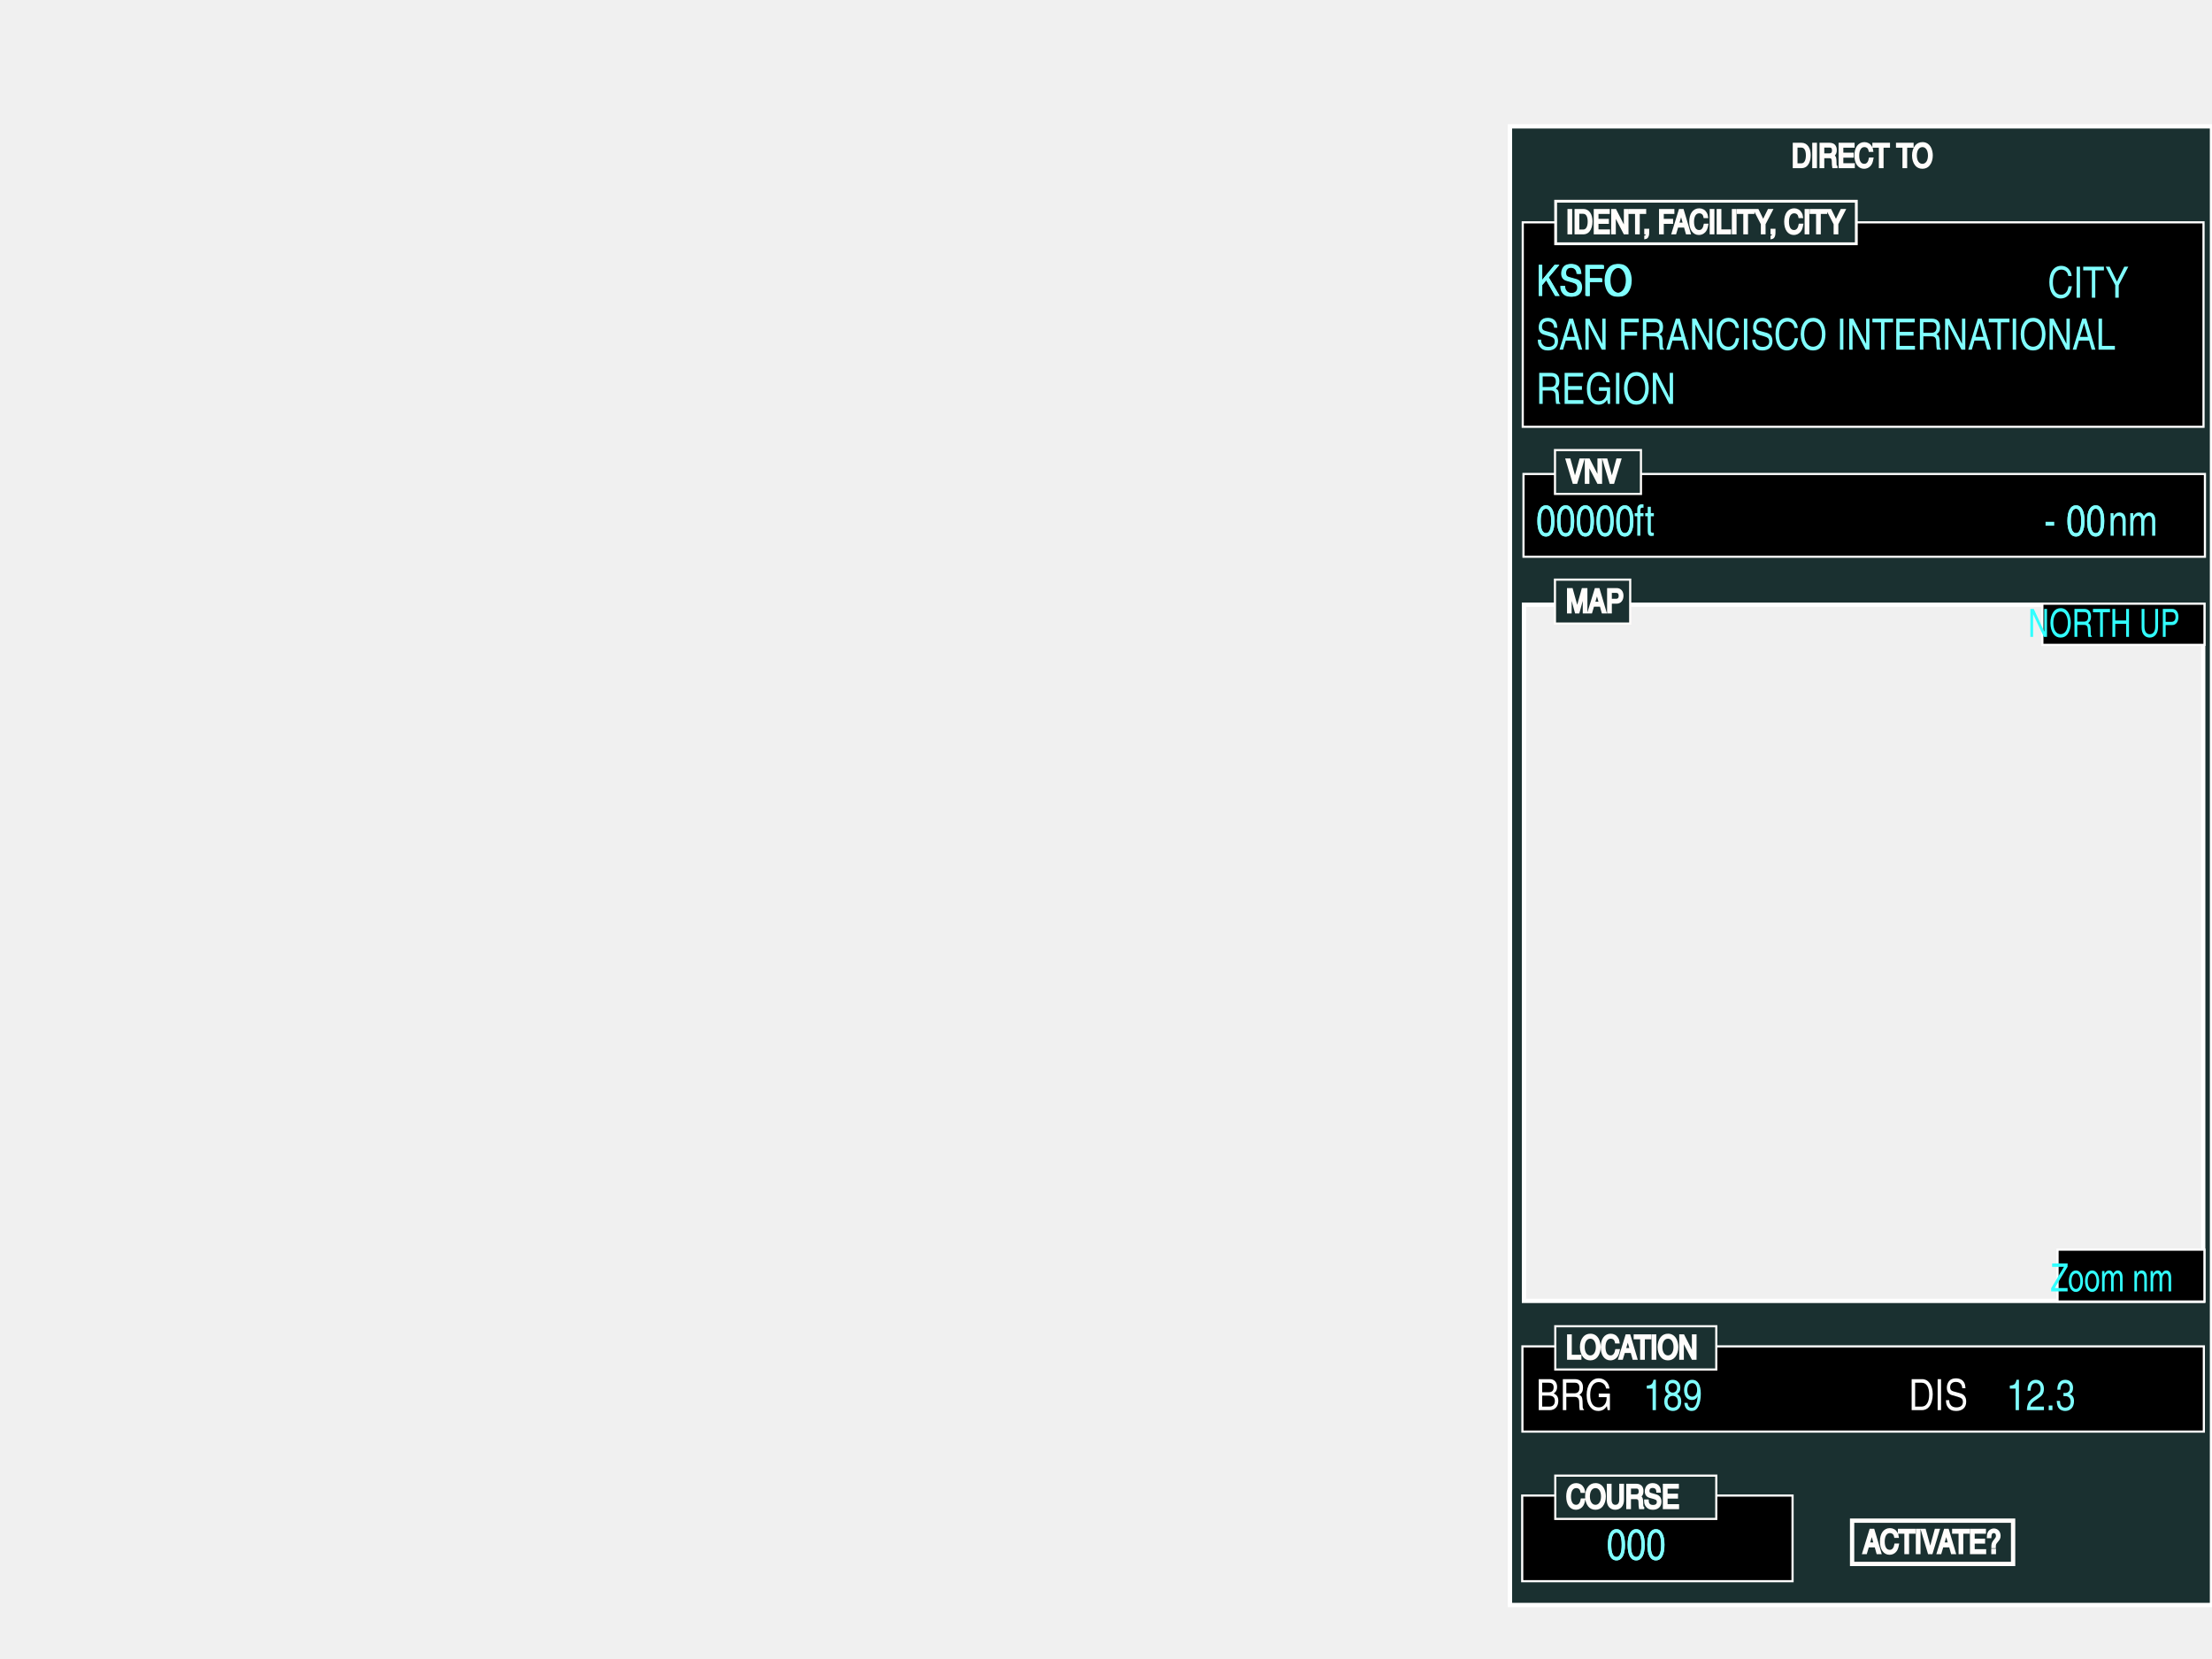
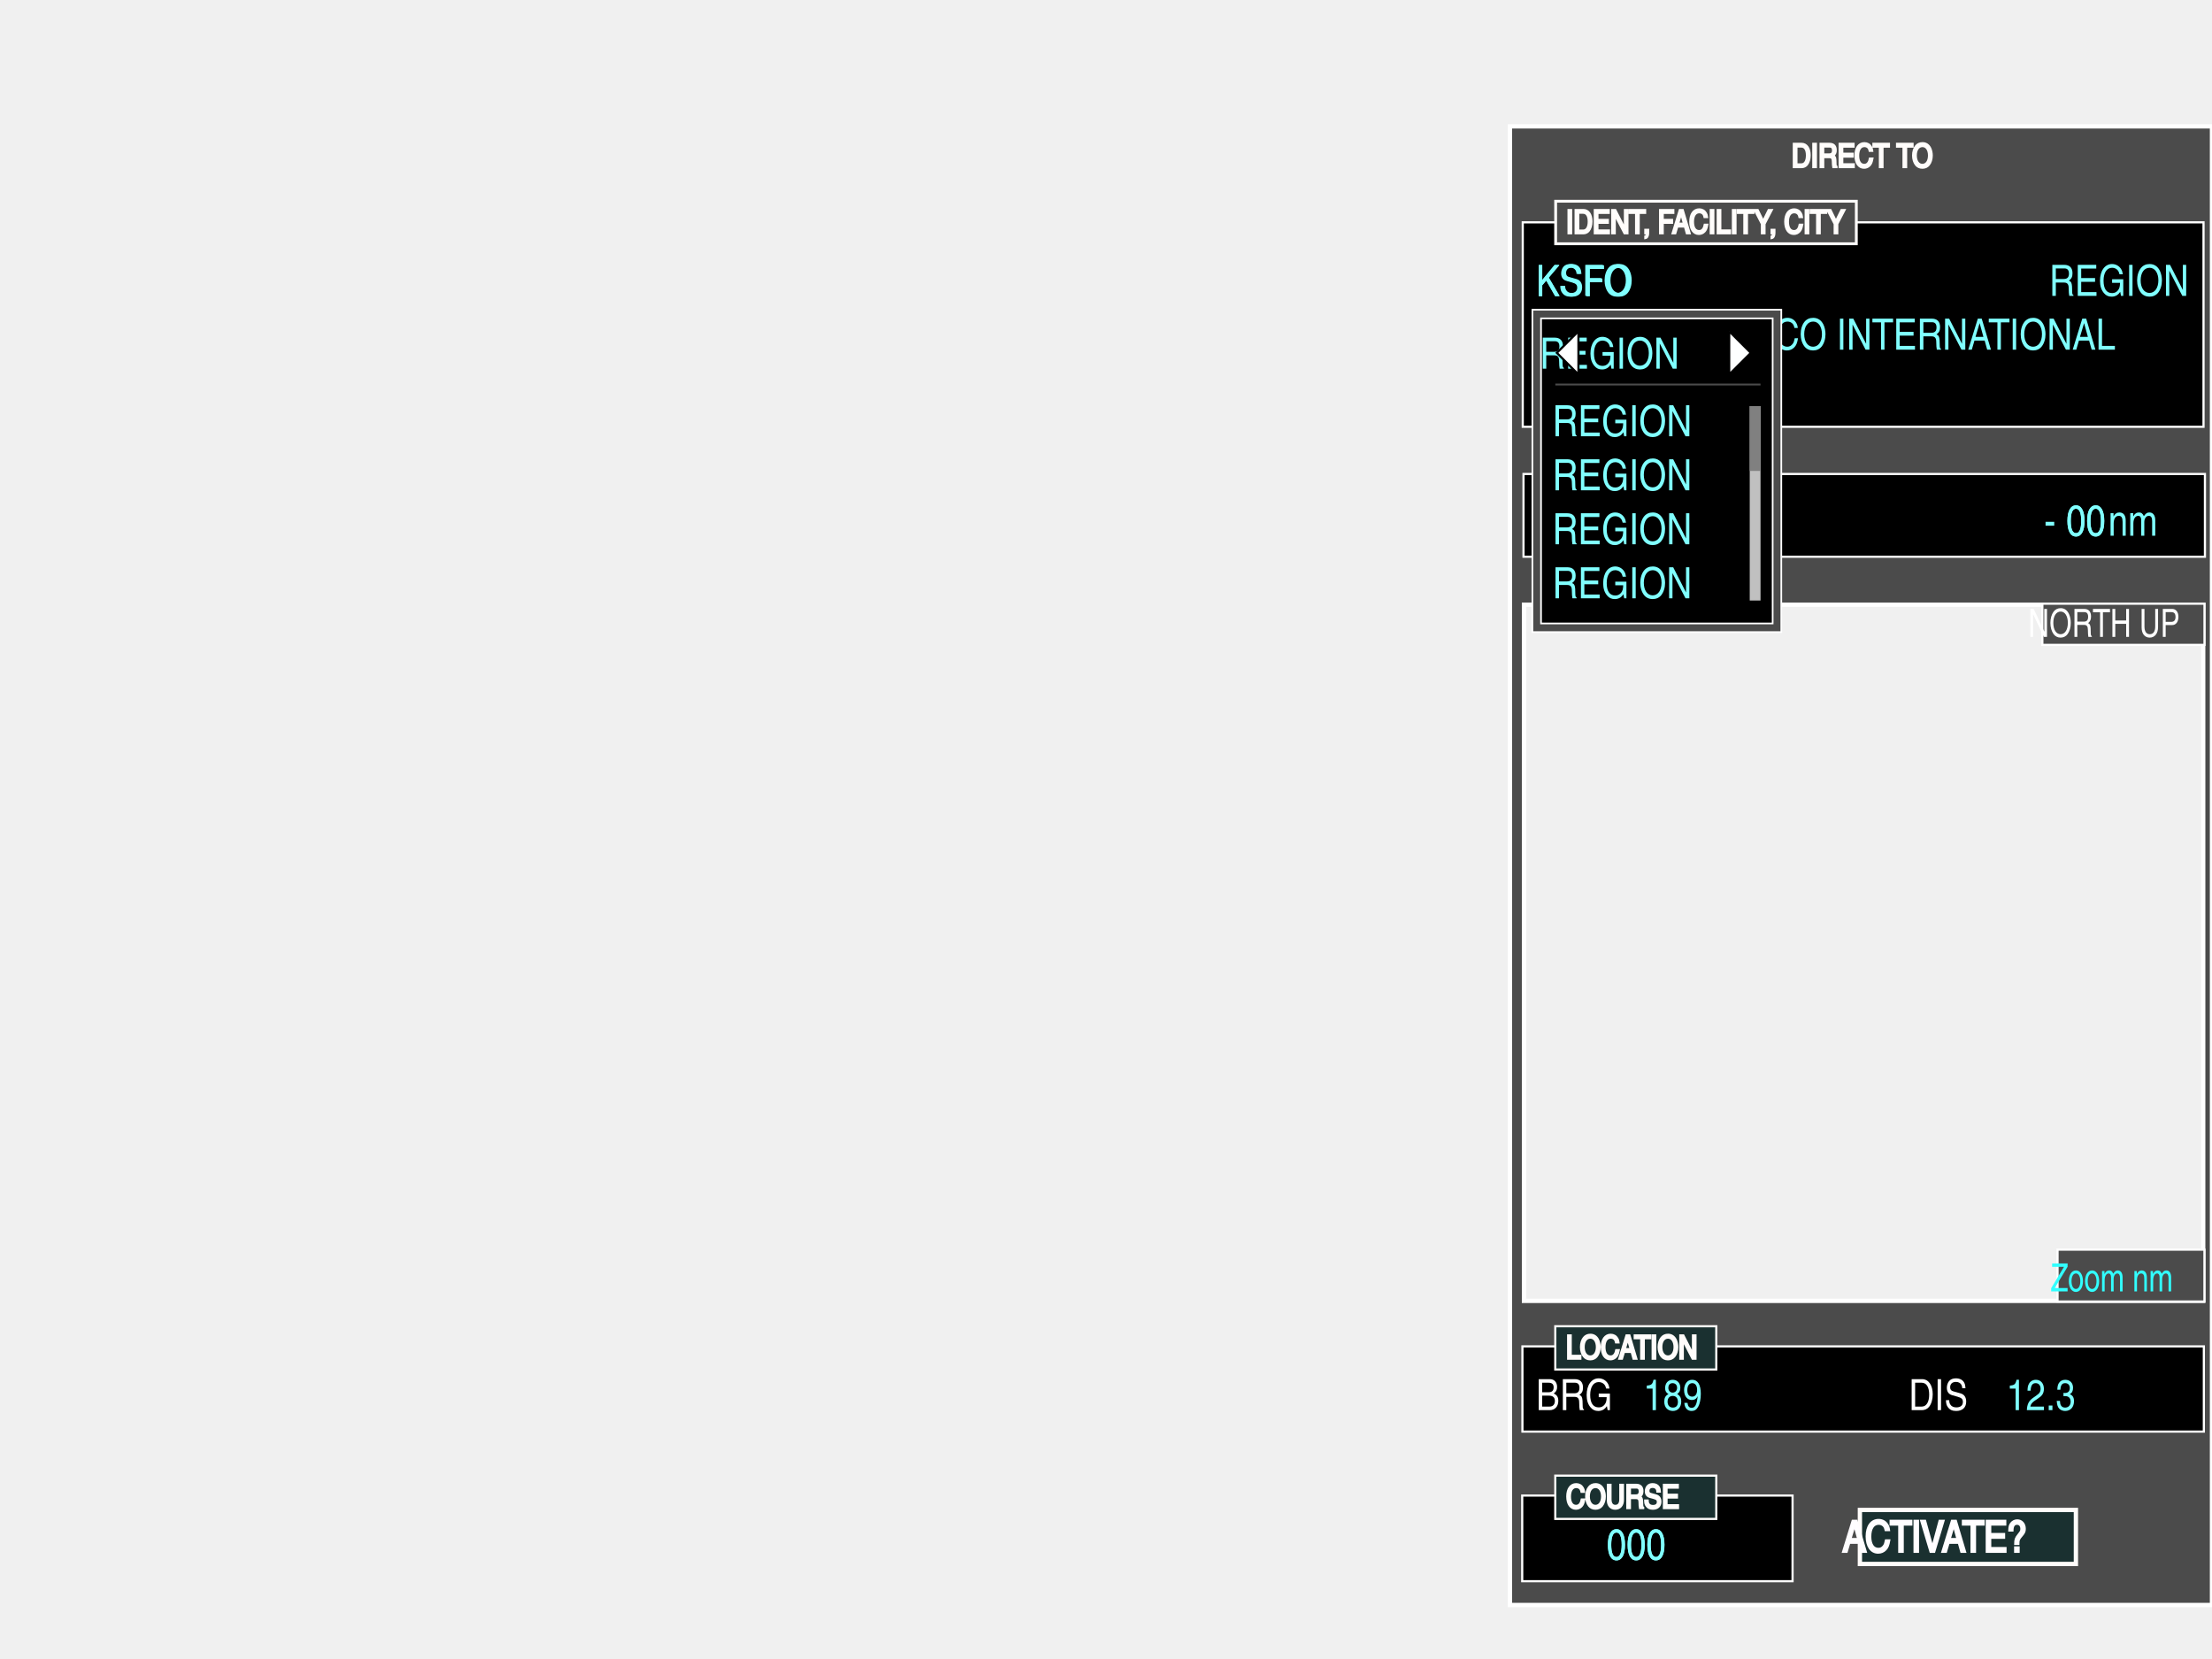
<svg xmlns="http://www.w3.org/2000/svg" width="1024px" height="768px" viewBox="0 0 1024 768" version="1.1" id="SVGRoot">
  <defs id="defs7962" />
  <g id="layer3">
    <g id="DirectToGroup">
-       <path style="opacity:1;fill:#1a3030;fill-opacity:1;fill-rule:nonzero;stroke:#ffffff;stroke-width:2;stroke-miterlimit:4;stroke-dasharray:none;stroke-dashoffset:0;stroke-opacity:1" d="m 698.996,58.498 0,684.504 325.004,0 0,-684.504 -325.004,0 z M 705.5,279.934 l 314.428,0 0,322.279 -314.428,0 0,-322.279 z" id="rect4230" />
+       <path style="opacity:1;fill:#4b4b4b;fill-opacity:1;fill-rule:nonzero;stroke:#ffffff;stroke-width:2;stroke-miterlimit:4;stroke-dasharray:none;stroke-dashoffset:0;stroke-opacity:1" d="m 698.996,58.498 0,684.504 325.004,0 0,-684.504 -325.004,0 z M 705.5,279.934 l 314.428,0 0,322.279 -314.428,0 0,-322.279 z" id="rect4230" />
      <rect y="102.927" x="704.927" height="94.647" width="315.147" id="rect9743" style="opacity:1;fill:#000000;fill-opacity:1;fill-rule:nonzero;stroke:#ffffff;stroke-width:1;stroke-linecap:butt;stroke-miterlimit:4;stroke-dasharray:none;stroke-dashoffset:0;stroke-opacity:1" />
      <rect y="623.276" x="704.776" height="39.449" width="315.449" id="rect9747" style="opacity:1;fill:#000000;fill-opacity:1;fill-rule:nonzero;stroke:#ffffff;stroke-width:1;stroke-linecap:butt;stroke-miterlimit:4;stroke-dasharray:none;stroke-dashoffset:0;stroke-opacity:1" />
-       <rect y="93.154" x="720.154" height="19.691" width="139.191" id="rect9753" style="opacity:1;fill:#1a3030;fill-opacity:1;fill-rule:nonzero;stroke:#fffcfa;stroke-width:1.309;stroke-linecap:butt;stroke-miterlimit:4;stroke-dasharray:none;stroke-dashoffset:0;stroke-opacity:1" />
+       <rect y="93.154" x="720.154" height="19.691" width="139.191" id="rect9753" style="opacity:1;fill:#4b4b4b;fill-opacity:1;fill-rule:nonzero;stroke:#fffcfa;stroke-width:1.309;stroke-linecap:butt;stroke-miterlimit:4;stroke-dasharray:none;stroke-dashoffset:0;stroke-opacity:1" />
      <text id="text9749" y="108" x="725" style="font-style:normal;font-variant:normal;font-weight:normal;font-stretch:normal;font-size:15px;line-height:125%;font-family:'Liberation Sans';-inkscape-font-specification:'Liberation Sans';text-align:start;letter-spacing:0px;word-spacing:0px;writing-mode:lr-tb;text-anchor:start;fill:#ffffff;fill-opacity:1;stroke:#fffcfa;stroke-width:1px;stroke-linecap:butt;stroke-linejoin:miter;stroke-opacity:1" xml:space="preserve">
        <tspan y="108" x="725" id="tspan9751" style="font-style:normal;font-variant:normal;font-weight:normal;font-stretch:condensed;font-family:'Liberation Sans Narrow';-inkscape-font-specification:'Liberation Sans Narrow Condensed'">IDENT, FACILITY, CITY</tspan>
      </text>
-       <rect style="opacity:1;fill:#1a3030;fill-opacity:1;fill-rule:nonzero;stroke:#fffcfa;stroke-width:1;stroke-linecap:butt;stroke-miterlimit:4;stroke-dasharray:none;stroke-dashoffset:0;stroke-opacity:1" id="rect4150" width="34.835" height="20.335" x="719.833" y="268.333" />
+       <rect style="opacity:1;fill:#4b4b4b;fill-opacity:1;fill-rule:nonzero;stroke:#fffcfa;stroke-width:1;stroke-linecap:butt;stroke-miterlimit:4;stroke-dasharray:none;stroke-dashoffset:0;stroke-opacity:1" id="rect4150" width="34.835" height="20.335" x="719.833" y="268.333" />
      <text xml:space="preserve" style="font-style:normal;font-variant:normal;font-weight:normal;font-stretch:condensed;font-size:15px;line-height:125%;font-family:'Liberation Sans Narrow';-inkscape-font-specification:'Liberation Sans Narrow Condensed';text-align:start;letter-spacing:0px;word-spacing:0px;writing-mode:lr-tb;text-anchor:start;fill:#ffffff;fill-opacity:1;stroke:#fffcfa;stroke-width:1px;stroke-linecap:butt;stroke-linejoin:miter;stroke-opacity:1" x="725" y="283.5" id="text4152">
        <tspan id="tspan4154" x="725" y="283.5">MAP</tspan>
      </text>
      <rect y="613.957" x="719.983" height="20.034" width="74.534" id="rect4156" style="opacity:1;fill:#1a3030;fill-opacity:1;fill-rule:nonzero;stroke:#fffcfa;stroke-width:1;stroke-linecap:butt;stroke-miterlimit:4;stroke-dasharray:none;stroke-dashoffset:0;stroke-opacity:1" />
      <text id="text4158" y="628.974" x="725" style="font-style:normal;font-variant:normal;font-weight:normal;font-stretch:condensed;font-size:15px;line-height:125%;font-family:'Liberation Sans Narrow';-inkscape-font-specification:'Liberation Sans Narrow Condensed';text-align:start;letter-spacing:0px;word-spacing:0px;writing-mode:lr-tb;text-anchor:start;fill:#ffffff;fill-opacity:1;stroke:#fffcfa;stroke-width:1px;stroke-linecap:butt;stroke-linejoin:miter;stroke-opacity:1" xml:space="preserve">
        <tspan y="628.974" x="725" id="tspan4162">LOCATION</tspan>
      </text>
      <text xml:space="preserve" style="font-style:normal;font-variant:normal;font-weight:normal;font-stretch:condensed;font-size:20px;line-height:125%;font-family:'Liberation Sans Narrow';-inkscape-font-specification:'Liberation Sans Narrow Condensed';text-align:start;letter-spacing:0px;word-spacing:0px;writing-mode:lr-tb;text-anchor:start;fill:#80ffff;fill-opacity:1;fill-rule:nonzero;stroke:none;stroke-width:1px;stroke-linecap:butt;stroke-linejoin:miter;stroke-opacity:1" x="711.104" y="136.965" id="DirectToID">
        <tspan id="tspan4168" x="711.104" y="136.965">KSFO</tspan>
      </text>
      <text id="DirectToName" y="161.867" x="711.104" style="font-style:normal;font-variant:normal;font-weight:normal;font-stretch:condensed;font-size:20px;line-height:125%;font-family:'Liberation Sans Narrow';-inkscape-font-specification:'Liberation Sans Narrow Condensed';text-align:start;letter-spacing:0px;word-spacing:0px;writing-mode:lr-tb;text-anchor:start;fill:#80ffff;fill-opacity:1;stroke:none;stroke-width:1px;stroke-linecap:butt;stroke-linejoin:miter;stroke-opacity:1" xml:space="preserve">
        <tspan y="161.867" x="711.104" id="tspan4172">SAN FRANCISCO INTERNATIONAL</tspan>
      </text>
-       <text xml:space="preserve" style="font-style:normal;font-variant:normal;font-weight:normal;font-stretch:condensed;font-size:20px;line-height:125%;font-family:'Liberation Sans Narrow';-inkscape-font-specification:'Liberation Sans Narrow Condensed';text-align:start;letter-spacing:0px;word-spacing:0px;writing-mode:lr-tb;text-anchor:start;fill:#80ffff;fill-opacity:1;stroke:none;stroke-width:1px;stroke-linecap:butt;stroke-linejoin:miter;stroke-opacity:1" x="947.979" y="137.805" id="DirectToCity">
-         <tspan id="tspan4176" x="947.979" y="137.805">CITY</tspan>
+       <text xml:space="preserve" style="font-style:normal;font-variant:normal;font-weight:normal;font-stretch:condensed;font-size:20px;line-height:125%;font-family:'Liberation Sans Narrow';-inkscape-font-specification:'Liberation Sans Narrow Condensed';text-align:start;letter-spacing:0px;word-spacing:0px;writing-mode:lr-tb;text-anchor:start;fill:#80ffff;fill-opacity:1;stroke:none;stroke-width:1px;stroke-linecap:butt;stroke-linejoin:miter;stroke-opacity:1" x="711.016" y="187.805" id="DirectToCity">
+         <tspan id="tspan4176" x="711.016" y="187.805">CITY</tspan>
      </text>
-       <text xml:space="preserve" style="font-style:normal;font-variant:normal;font-weight:normal;font-stretch:condensed;font-size:20px;line-height:125%;font-family:'Liberation Sans Narrow';-inkscape-font-specification:'Liberation Sans Narrow Condensed';text-align:start;letter-spacing:0px;word-spacing:0px;writing-mode:lr-tb;text-anchor:start;fill:#80ffff;fill-opacity:1;stroke:none;stroke-width:1px;stroke-linecap:butt;stroke-linejoin:miter;stroke-opacity:1" x="711.104" y="186.965" id="DirectToRegion">
-         <tspan id="tspan4200" x="711.104" y="186.965">REGION</tspan>
+       <text xml:space="preserve" style="font-style:normal;font-variant:normal;font-weight:normal;font-stretch:condensed;font-size:20px;line-height:125%;font-family:'Liberation Sans Narrow';-inkscape-font-specification:'Liberation Sans Narrow Condensed';text-align:start;letter-spacing:0px;word-spacing:0px;writing-mode:lr-tb;text-anchor:start;fill:#80ffff;fill-opacity:1;stroke:none;stroke-width:1px;stroke-linecap:butt;stroke-linejoin:miter;stroke-opacity:1" x="948.652" y="136.965" id="DirectToRegion">
+         <tspan id="tspan4200" x="948.652" y="136.965">REGION</tspan>
      </text>
-       <text id="DirectToID0" y="136.965" x="711.104" style="font-style:normal;font-variant:normal;font-weight:normal;font-stretch:condensed;font-size:20px;line-height:125%;font-family:'Liberation Sans Narrow';-inkscape-font-specification:'Liberation Sans Narrow Condensed';text-align:start;letter-spacing:0px;word-spacing:0px;writing-mode:lr-tb;text-anchor:start;fill:#80ffff;fill-opacity:1;fill-rule:nonzero;stroke:none;stroke-width:1px;stroke-linecap:butt;stroke-linejoin:miter;stroke-opacity:1" xml:space="preserve">
-         <tspan y="136.965" x="711.104" id="tspan4227">K</tspan>
+       <text id="DirectToID0" y="137.16" x="711.104" style="font-style:normal;font-variant:normal;font-weight:normal;font-stretch:condensed;font-size:20px;line-height:125%;font-family:'Liberation Sans Narrow';-inkscape-font-specification:'Liberation Sans Narrow Condensed';text-align:start;letter-spacing:0px;word-spacing:0px;writing-mode:lr-tb;text-anchor:start;fill:#80ffff;fill-opacity:1;fill-rule:nonzero;stroke:none;stroke-width:1px;stroke-linecap:butt;stroke-linejoin:miter;stroke-opacity:1" xml:space="preserve">
+         <tspan y="137.16" x="711.104" id="tspan4227">K</tspan>
      </text>
      <text xml:space="preserve" style="font-style:normal;font-variant:normal;font-weight:normal;font-stretch:condensed;font-size:20px;line-height:125%;font-family:'Liberation Sans Narrow';-inkscape-font-specification:'Liberation Sans Narrow Condensed';text-align:start;letter-spacing:0px;word-spacing:0px;writing-mode:lr-tb;text-anchor:start;fill:#80ffff;fill-opacity:1;fill-rule:nonzero;stroke:none;stroke-width:1px;stroke-linecap:butt;stroke-linejoin:miter;stroke-opacity:1" x="722.258" y="136.965" id="DirectToID1">
        <tspan id="tspan4232" x="722.258" y="136.965">S</tspan>
      </text>
-       <text id="DirectToID2" y="137.09" x="732.998" style="font-style:normal;font-variant:normal;font-weight:normal;font-stretch:condensed;font-size:20px;line-height:125%;font-family:'Liberation Sans Narrow';-inkscape-font-specification:'Liberation Sans Narrow Condensed';text-align:start;letter-spacing:0px;word-spacing:0px;writing-mode:lr-tb;text-anchor:start;fill:#80ffff;fill-opacity:1;fill-rule:nonzero;stroke:none;stroke-width:1px;stroke-linecap:butt;stroke-linejoin:miter;stroke-opacity:1" xml:space="preserve">
-         <tspan y="137.09" x="732.998" id="tspan4236">F</tspan>
+       <text id="DirectToID2" y="137.16" x="732.998" style="font-style:normal;font-variant:normal;font-weight:normal;font-stretch:condensed;font-size:20px;line-height:125%;font-family:'Liberation Sans Narrow';-inkscape-font-specification:'Liberation Sans Narrow Condensed';text-align:start;letter-spacing:0px;word-spacing:0px;writing-mode:lr-tb;text-anchor:start;fill:#80ffff;fill-opacity:1;fill-rule:nonzero;stroke:none;stroke-width:1px;stroke-linecap:butt;stroke-linejoin:miter;stroke-opacity:1" xml:space="preserve">
+         <tspan y="137.16" x="732.998" id="tspan4236">F</tspan>
      </text>
      <text xml:space="preserve" style="font-style:normal;font-variant:normal;font-weight:normal;font-stretch:condensed;font-size:20px;line-height:125%;font-family:'Liberation Sans Narrow';-inkscape-font-specification:'Liberation Sans Narrow Condensed';text-align:start;letter-spacing:0px;word-spacing:0px;writing-mode:lr-tb;text-anchor:start;fill:#80ffff;fill-opacity:1;fill-rule:nonzero;stroke:none;stroke-width:1px;stroke-linecap:butt;stroke-linejoin:miter;stroke-opacity:1" x="743.248" y="136.965" id="DirectToID3">
        <tspan id="tspan4240" x="743.248" y="136.965">O</tspan>
      </text>
      <text xml:space="preserve" style="font-style:normal;font-variant:normal;font-weight:normal;font-stretch:normal;font-size:15px;line-height:125%;font-family:'Liberation Sans';-inkscape-font-specification:'Liberation Sans';text-align:start;letter-spacing:0px;word-spacing:0px;writing-mode:lr-tb;text-anchor:start;fill:#ffffff;fill-opacity:1;stroke:#fffcfa;stroke-width:1px;stroke-linecap:butt;stroke-linejoin:miter;stroke-opacity:1" x="829.435" y="77.354" id="text3449">
        <tspan style="font-style:normal;font-variant:normal;font-weight:normal;font-stretch:condensed;font-family:'Liberation Sans Narrow';-inkscape-font-specification:'Liberation Sans Narrow Condensed'" id="tspan3451" x="829.435" y="77.354">DIRECT TO</tspan>
      </text>
      <rect y="219.418" x="705.272" height="38.31" width="315.457" id="rect3453" style="opacity:1;fill:#000000;fill-opacity:1;fill-rule:nonzero;stroke:#ffffff;stroke-width:1;stroke-linecap:butt;stroke-miterlimit:4;stroke-dasharray:none;stroke-dashoffset:0;stroke-opacity:1" />
      <text xml:space="preserve" style="font-style:normal;font-variant:normal;font-weight:normal;font-stretch:condensed;font-size:20px;line-height:125%;font-family:'Liberation Sans Narrow';-inkscape-font-specification:'Liberation Sans Narrow Condensed';text-align:start;letter-spacing:0px;word-spacing:0px;writing-mode:lr-tb;text-anchor:start;fill:#80ffff;fill-opacity:1;fill-rule:nonzero;stroke:none;stroke-width:1px;stroke-linecap:butt;stroke-linejoin:miter;stroke-opacity:1" x="711.104" y="248" id="DirectToVNVAlt">
        <tspan id="tspan3515" x="711.104" y="248">00000</tspan>
      </text>
-       <rect y="208.355" x="719.855" height="20.29" width="39.79" id="rect3455" style="opacity:1;fill:#1a3030;fill-opacity:1;fill-rule:nonzero;stroke:#fffcfa;stroke-width:1;stroke-linecap:butt;stroke-miterlimit:4;stroke-dasharray:none;stroke-dashoffset:0;stroke-opacity:1" />
+       <rect y="208.355" x="719.855" height="20.29" width="39.79" id="rect3455" style="opacity:1;fill:#4b4b4b;fill-opacity:1;fill-rule:nonzero;stroke:#fffcfa;stroke-width:1;stroke-linecap:butt;stroke-miterlimit:4;stroke-dasharray:none;stroke-dashoffset:0;stroke-opacity:1" />
      <text id="text3457" y="223.5" x="725" style="font-style:normal;font-variant:normal;font-weight:normal;font-stretch:condensed;font-size:15px;line-height:125%;font-family:'Liberation Sans Narrow';-inkscape-font-specification:'Liberation Sans Narrow Condensed';text-align:start;letter-spacing:0px;word-spacing:0px;writing-mode:lr-tb;text-anchor:start;fill:#ffffff;fill-opacity:1;stroke:#fffcfa;stroke-width:1px;stroke-linecap:butt;stroke-linejoin:miter;stroke-opacity:1" xml:space="preserve">
        <tspan y="223.5" x="725" id="tspan3459">VNV</tspan>
      </text>
      <text xml:space="preserve" style="font-style:normal;font-variant:normal;font-weight:normal;font-stretch:condensed;font-size:20px;line-height:125%;font-family:'Liberation Sans Narrow';-inkscape-font-specification:'Liberation Sans Narrow Condensed';text-align:start;letter-spacing:0px;word-spacing:0px;writing-mode:lr-tb;text-anchor:start;fill:#80ffff;fill-opacity:1;fill-rule:nonzero;stroke:none;stroke-width:1px;stroke-linecap:butt;stroke-linejoin:miter;stroke-opacity:1" x="738.525" y="248" id="DirectToVNVAlt3">
        <tspan id="tspan3495" x="738.525" y="248">0</tspan>
      </text>
      <text id="DirectToVNVAlt2" y="248" x="729.385" style="font-style:normal;font-variant:normal;font-weight:normal;font-stretch:condensed;font-size:20px;line-height:125%;font-family:'Liberation Sans Narrow';-inkscape-font-specification:'Liberation Sans Narrow Condensed';text-align:start;letter-spacing:0px;word-spacing:0px;writing-mode:lr-tb;text-anchor:start;fill:#80ffff;fill-opacity:1;fill-rule:nonzero;stroke:none;stroke-width:1px;stroke-linecap:butt;stroke-linejoin:miter;stroke-opacity:1" xml:space="preserve">
        <tspan y="248" x="729.385" id="tspan3499">0</tspan>
      </text>
      <text xml:space="preserve" style="font-style:normal;font-variant:normal;font-weight:normal;font-stretch:condensed;font-size:20px;line-height:125%;font-family:'Liberation Sans Narrow';-inkscape-font-specification:'Liberation Sans Narrow Condensed';text-align:start;letter-spacing:0px;word-spacing:0px;writing-mode:lr-tb;text-anchor:start;fill:#80ffff;fill-opacity:1;fill-rule:nonzero;stroke:none;stroke-width:1px;stroke-linecap:butt;stroke-linejoin:miter;stroke-opacity:1" x="720.244" y="248" id="DirectToVNVAlt1">
        <tspan id="tspan3503" x="720.244" y="248">0</tspan>
      </text>
      <text id="DirectToVNVAlt0" y="248" x="711.104" style="font-style:normal;font-variant:normal;font-weight:normal;font-stretch:condensed;font-size:20px;line-height:125%;font-family:'Liberation Sans Narrow';-inkscape-font-specification:'Liberation Sans Narrow Condensed';text-align:start;letter-spacing:0px;word-spacing:0px;writing-mode:lr-tb;text-anchor:start;fill:#80ffff;fill-opacity:1;fill-rule:nonzero;stroke:none;stroke-width:1px;stroke-linecap:butt;stroke-linejoin:miter;stroke-opacity:1" xml:space="preserve">
        <tspan y="248" x="711.104" id="tspan3507">0</tspan>
      </text>
      <text xml:space="preserve" style="font-style:normal;font-variant:normal;font-weight:normal;font-stretch:condensed;font-size:20px;line-height:125%;font-family:'Liberation Sans Narrow';-inkscape-font-specification:'Liberation Sans Narrow Condensed';text-align:start;letter-spacing:0px;word-spacing:0px;writing-mode:lr-tb;text-anchor:start;fill:#80ffff;fill-opacity:1;fill-rule:nonzero;stroke:none;stroke-width:1px;stroke-linecap:butt;stroke-linejoin:miter;stroke-opacity:1" x="747.666" y="248" id="DirectToVNVAlt4">
        <tspan id="tspan3511" x="747.666" y="248">0</tspan>
      </text>
      <text id="DirectToVNVAltFt" y="248" x="756.523" style="font-style:normal;font-variant:normal;font-weight:normal;font-stretch:condensed;font-size:20px;line-height:125%;font-family:'Liberation Sans Narrow';-inkscape-font-specification:'Liberation Sans Narrow Condensed';text-align:start;letter-spacing:0px;word-spacing:0px;writing-mode:lr-tb;text-anchor:start;fill:#80ffff;fill-opacity:1;fill-rule:nonzero;stroke:none;stroke-width:1px;stroke-linecap:butt;stroke-linejoin:miter;stroke-opacity:1" xml:space="preserve">
        <tspan y="248" x="756.523" id="tspan3519">ft</tspan>
      </text>
      <text xml:space="preserve" style="font-style:normal;font-variant:normal;font-weight:normal;font-stretch:condensed;font-size:20px;line-height:125%;font-family:'Liberation Sans Narrow';-inkscape-font-specification:'Liberation Sans Narrow Condensed';text-align:start;letter-spacing:0px;word-spacing:0px;writing-mode:lr-tb;text-anchor:start;fill:#80ffff;fill-opacity:1;fill-rule:nonzero;stroke:none;stroke-width:1px;stroke-linecap:butt;stroke-linejoin:miter;stroke-opacity:1" x="946.23" y="248" id="text3521">
        <tspan x="946.23" y="248" id="tspan3525">-</tspan>
      </text>
      <text id="DirectToVNVOffset" y="248" x="956.475" style="font-style:normal;font-variant:normal;font-weight:normal;font-stretch:condensed;font-size:20px;line-height:125%;font-family:'Liberation Sans Narrow';-inkscape-font-specification:'Liberation Sans Narrow Condensed';text-align:start;letter-spacing:0px;word-spacing:0px;writing-mode:lr-tb;text-anchor:start;fill:#80ffff;fill-opacity:1;fill-rule:nonzero;stroke:none;stroke-width:1px;stroke-linecap:butt;stroke-linejoin:miter;stroke-opacity:1" xml:space="preserve">
        <tspan y="248" x="956.475" id="tspan3533">00</tspan>
      </text>
      <text xml:space="preserve" style="font-style:normal;font-variant:normal;font-weight:normal;font-stretch:condensed;font-size:20px;line-height:125%;font-family:'Liberation Sans Narrow';-inkscape-font-specification:'Liberation Sans Narrow Condensed';text-align:start;letter-spacing:0px;word-spacing:0px;writing-mode:lr-tb;text-anchor:start;fill:#80ffff;fill-opacity:1;fill-rule:nonzero;stroke:none;stroke-width:1px;stroke-linecap:butt;stroke-linejoin:miter;stroke-opacity:1" x="956.475" y="248" id="DirectToVNVOffset0">
        <tspan id="tspan3539" x="956.475" y="248">0</tspan>
      </text>
      <text id="DirectToVNVOffset1" y="248" x="965.615" style="font-style:normal;font-variant:normal;font-weight:normal;font-stretch:condensed;font-size:20px;line-height:125%;font-family:'Liberation Sans Narrow';-inkscape-font-specification:'Liberation Sans Narrow Condensed';text-align:start;letter-spacing:0px;word-spacing:0px;writing-mode:lr-tb;text-anchor:start;fill:#80ffff;fill-opacity:1;fill-rule:nonzero;stroke:none;stroke-width:1px;stroke-linecap:butt;stroke-linejoin:miter;stroke-opacity:1" xml:space="preserve">
        <tspan y="248" x="965.615" id="tspan3543">0</tspan>
      </text>
      <text xml:space="preserve" style="font-style:normal;font-variant:normal;font-weight:normal;font-stretch:condensed;font-size:20px;line-height:125%;font-family:'Liberation Sans Narrow';-inkscape-font-specification:'Liberation Sans Narrow Condensed';text-align:start;letter-spacing:0px;word-spacing:0px;writing-mode:lr-tb;text-anchor:start;fill:#ffffff;fill-opacity:1;fill-rule:nonzero;stroke:none;stroke-width:1px;stroke-linecap:butt;stroke-linejoin:miter;stroke-opacity:1" x="711.104" y="652.805" id="text3549">
        <tspan id="tspan3551" x="711.104" y="652.805">BRG</tspan>
      </text>
      <text id="DirectToLocationBRG" y="652.805" x="760.693" style="font-style:normal;font-variant:normal;font-weight:normal;font-stretch:condensed;font-size:20px;line-height:125%;font-family:'Liberation Sans Narrow';-inkscape-font-specification:'Liberation Sans Narrow Condensed';text-align:start;letter-spacing:0px;word-spacing:0px;writing-mode:lr-tb;text-anchor:start;fill:#80ffff;fill-opacity:1;fill-rule:nonzero;stroke:none;stroke-width:1px;stroke-linecap:butt;stroke-linejoin:miter;stroke-opacity:1" xml:space="preserve">
        <tspan y="652.805" x="760.693" id="tspan3555">189</tspan>
      </text>
      <text xml:space="preserve" style="font-style:normal;font-variant:normal;font-weight:normal;font-stretch:condensed;font-size:20px;line-height:125%;font-family:'Liberation Sans Narrow';-inkscape-font-specification:'Liberation Sans Narrow Condensed';text-align:start;letter-spacing:0px;word-spacing:0px;writing-mode:lr-tb;text-anchor:start;fill:#80ffff;fill-opacity:1;fill-rule:nonzero;stroke:none;stroke-width:1px;stroke-linecap:butt;stroke-linejoin:miter;stroke-opacity:1" x="928.75" y="652.805" id="DirectToLocationDIS">
        <tspan id="tspan3559" x="928.75" y="652.805">12.3</tspan>
      </text>
      <text id="text3565" y="652.805" x="883.652" style="font-style:normal;font-variant:normal;font-weight:normal;font-stretch:condensed;font-size:20px;line-height:125%;font-family:'Liberation Sans Narrow';-inkscape-font-specification:'Liberation Sans Narrow Condensed';text-align:start;letter-spacing:0px;word-spacing:0px;writing-mode:lr-tb;text-anchor:start;fill:#ffffff;fill-opacity:1;fill-rule:nonzero;stroke:none;stroke-width:1px;stroke-linecap:butt;stroke-linejoin:miter;stroke-opacity:1" xml:space="preserve">
        <tspan y="652.805" x="883.652" id="tspan3567">DIS</tspan>
      </text>
      <rect style="opacity:1;fill:#000000;fill-opacity:1;fill-rule:nonzero;stroke:#ffffff;stroke-width:1;stroke-linecap:butt;stroke-miterlimit:4;stroke-dasharray:none;stroke-dashoffset:0;stroke-opacity:1" id="rect4369" width="125.152" height="39.652" x="704.674" y="692.334" />
      <rect style="opacity:1;fill:#1a3030;fill-opacity:1;fill-rule:nonzero;stroke:#fffcfa;stroke-width:1;stroke-linecap:butt;stroke-miterlimit:4;stroke-dasharray:none;stroke-dashoffset:0;stroke-opacity:1" id="rect4371" width="74.534" height="20.034" x="719.983" y="683.117" />
      <text xml:space="preserve" style="font-style:normal;font-variant:normal;font-weight:normal;font-stretch:condensed;font-size:15px;line-height:125%;font-family:'Liberation Sans Narrow';-inkscape-font-specification:'Liberation Sans Narrow Condensed';text-align:start;letter-spacing:0px;word-spacing:0px;writing-mode:lr-tb;text-anchor:start;fill:#ffffff;fill-opacity:1;stroke:#fffcfa;stroke-width:1px;stroke-linecap:butt;stroke-linejoin:miter;stroke-opacity:1" x="725" y="698.134" id="text4373">
        <tspan id="tspan4375" x="725" y="698.134">COURSE</tspan>
      </text>
      <text xml:space="preserve" style="font-style:normal;font-variant:normal;font-weight:normal;font-stretch:condensed;font-size:20px;line-height:125%;font-family:'Liberation Sans Narrow';-inkscape-font-specification:'Liberation Sans Narrow Condensed';text-align:start;letter-spacing:0px;word-spacing:0px;writing-mode:lr-tb;text-anchor:start;fill:#80ffff;fill-opacity:1;fill-rule:nonzero;stroke:none;stroke-width:1px;stroke-linecap:butt;stroke-linejoin:miter;stroke-opacity:1" x="743.75" y="721.965" id="DirectToCourse">
        <tspan id="tspan4383" x="743.75" y="721.965">000</tspan>
      </text>
-       <rect y="703.957" x="857.393" height="20.034" width="74.534" id="rect4393" style="opacity:1;fill:#1a3030;fill-opacity:1;fill-rule:nonzero;stroke:#fffcfa;stroke-width:2;stroke-linecap:butt;stroke-miterlimit:4;stroke-dasharray:none;stroke-dashoffset:0;stroke-opacity:1" />
-       <text id="DirectToActivate" y="718.974" x="862.41" style="font-style:normal;font-variant:normal;font-weight:normal;font-stretch:condensed;font-size:15px;line-height:125%;font-family:'Liberation Sans Narrow';-inkscape-font-specification:'Liberation Sans Narrow Condensed';text-align:start;letter-spacing:0px;word-spacing:0px;writing-mode:lr-tb;text-anchor:start;fill:#ffffff;fill-opacity:1;stroke:#fffcfa;stroke-width:1px;stroke-linecap:butt;stroke-linejoin:miter;stroke-opacity:1" xml:space="preserve">
-         <tspan y="718.974" x="862.41" id="tspan4397">ACTIVATE?</tspan>
+       <rect y="699" x="861" height="25" width="100" id="rect4393" style="opacity:1;fill:#1a3030;fill-opacity:1;fill-rule:nonzero;stroke:#fffcfa;stroke-width:2;stroke-linecap:butt;stroke-miterlimit:4;stroke-dasharray:none;stroke-dashoffset:0;stroke-opacity:1" ry="0" />
+       <text id="DirectToActivate" y="718.385" x="911.648" style="font-style:normal;font-variant:normal;font-weight:normal;font-stretch:condensed;font-size:20px;line-height:125%;font-family:'Liberation Sans Narrow';-inkscape-font-specification:'Liberation Sans Narrow, Condensed';text-align:center;letter-spacing:0px;word-spacing:0px;writing-mode:lr-tb;text-anchor:middle;fill:#ffffff;fill-opacity:1;stroke:#fffcff;stroke-width:1px;stroke-linecap:butt;stroke-linejoin:miter;stroke-opacity:1;" xml:space="preserve">
+         <tspan y="718.385" x="911.648" id="tspan4397">ACTIVATE?</tspan>
      </text>
      <text id="DirectToCourse0" y="721.965" x="743.75" style="font-style:normal;font-variant:normal;font-weight:normal;font-stretch:condensed;font-size:20px;line-height:125%;font-family:'Liberation Sans Narrow';-inkscape-font-specification:'Liberation Sans Narrow Condensed';text-align:start;letter-spacing:0px;word-spacing:0px;writing-mode:lr-tb;text-anchor:start;fill:#80ffff;fill-opacity:1;fill-rule:nonzero;stroke:none;stroke-width:1px;stroke-linecap:butt;stroke-linejoin:miter;stroke-opacity:1" xml:space="preserve">
        <tspan y="721.965" x="743.75" id="tspan4508">0</tspan>
      </text>
      <text xml:space="preserve" style="font-style:normal;font-variant:normal;font-weight:normal;font-stretch:condensed;font-size:20px;line-height:125%;font-family:'Liberation Sans Narrow';-inkscape-font-specification:'Liberation Sans Narrow Condensed';text-align:start;letter-spacing:0px;word-spacing:0px;writing-mode:lr-tb;text-anchor:start;fill:#80ffff;fill-opacity:1;fill-rule:nonzero;stroke:none;stroke-width:1px;stroke-linecap:butt;stroke-linejoin:miter;stroke-opacity:1" x="752.891" y="721.965" id="DirectToCourse1">
        <tspan id="tspan4514" x="752.891" y="721.965">0</tspan>
      </text>
      <text id="DirectToCourse2" y="721.965" x="762.031" style="font-style:normal;font-variant:normal;font-weight:normal;font-stretch:condensed;font-size:20px;line-height:125%;font-family:'Liberation Sans Narrow';-inkscape-font-specification:'Liberation Sans Narrow Condensed';text-align:start;letter-spacing:0px;word-spacing:0px;writing-mode:lr-tb;text-anchor:start;fill:#80ffff;fill-opacity:1;fill-rule:nonzero;stroke:none;stroke-width:1px;stroke-linecap:butt;stroke-linejoin:miter;stroke-opacity:1" xml:space="preserve">
        <tspan y="721.965" x="762.031" id="tspan4518">0</tspan>
      </text>
      <text xml:space="preserve" style="font-style:normal;font-variant:normal;font-weight:normal;font-stretch:normal;font-size:20px;line-height:125%;font-family:Sans;-inkscape-font-specification:Sans;text-align:start;letter-spacing:0px;word-spacing:0px;writing-mode:lr-tb;text-anchor:start;fill:#000000;fill-opacity:1;stroke:none;stroke-width:1px;stroke-linecap:butt;stroke-linejoin:miter;stroke-opacity:1" x="985" y="248" id="text4223">
        <tspan id="tspan4225" x="985" y="248">nm</tspan>
      </text>
      <text xml:space="preserve" style="font-style:normal;font-variant:normal;font-weight:normal;font-stretch:condensed;font-size:20px;line-height:125%;font-family:'Liberation Sans Narrow';-inkscape-font-specification:'Liberation Sans Narrow Condensed';text-align:start;letter-spacing:0px;word-spacing:0px;writing-mode:lr-tb;text-anchor:start;fill:#80ffff;fill-opacity:1;fill-rule:nonzero;stroke:none;stroke-width:1px;stroke-linecap:butt;stroke-linejoin:miter;stroke-opacity:1" x="975.986" y="248" id="text4227">
        <tspan id="tspan4229" x="975.986" y="248">nm</tspan>
      </text>
-       <rect y="578.498" x="952.498" height="24.005" width="68.005" id="rect8420" style="display:inline;opacity:1;fill:#000000;fill-opacity:1;fill-rule:nonzero;stroke:#ffffff;stroke-width:0.995;stroke-miterlimit:4;stroke-dasharray:none;stroke-opacity:1" />
+       <rect y="578.498" x="952.498" height="24.005" width="68.005" id="rect8420" style="display:inline;opacity:1;fill:#4b4b4b;fill-opacity:1;fill-rule:nonzero;stroke:#ffffff;stroke-width:0.995;stroke-miterlimit:4;stroke-dasharray:none;stroke-opacity:1" />
      <text transform="scale(0.9548586,1.047276)" id="DirectToRangeDisplay" y="570.837" x="1033.217" style="font-style:normal;font-variant:normal;font-weight:normal;font-stretch:condensed;font-size:11.803px;line-height:0%;font-family:'Liberation Sans Narrow';-inkscape-font-specification:'Liberation Sans Narrow, Condensed';text-align:center;letter-spacing:0px;word-spacing:0px;writing-mode:lr-tb;text-anchor:middle;display:inline;fill:#31ffff;fill-opacity:1;stroke:none" xml:space="preserve">
        <tspan style="font-size:17.212px;line-height:1.25;fill:#31ffff;fill-opacity:1" y="570.837" x="1033.217" id="tspan5131-3-5-3">Zoom nm</tspan>
      </text>
-       <rect style="display:inline;opacity:1;fill:#000000;fill-opacity:1;fill-rule:nonzero;stroke:#ffffff;stroke-width:1;stroke-miterlimit:4;stroke-dasharray:none;stroke-opacity:1" id="rect4265" width="75.057" height="19.057" x="945.471" y="279.471" />
-       <text xml:space="preserve" style="font-style:normal;font-variant:normal;font-weight:normal;font-stretch:condensed;font-size:11.803px;line-height:0%;font-family:'Liberation Sans Narrow';-inkscape-font-specification:'Liberation Sans Narrow, Condensed';text-align:center;letter-spacing:0px;word-spacing:0px;writing-mode:lr-tb;text-anchor:middle;display:inline;fill:#31ffff;fill-opacity:1;stroke:none;stroke-width:1;stroke-miterlimit:4;stroke-dasharray:none" x="1029.449" y="281.515" id="text4267" transform="scale(0.9548586,1.047276)">
-         <tspan id="tspan4269" x="1029.449" y="281.515" style="font-size:17.212px;line-height:1.25;fill:#31ffff;fill-opacity:1;stroke-width:1;stroke-miterlimit:4;stroke-dasharray:none">NORTH UP</tspan>
+       <rect style="display:inline;opacity:1;fill:#4b4b4b;fill-opacity:1;fill-rule:nonzero;stroke:#ffffff;stroke-width:1;stroke-miterlimit:4;stroke-dasharray:none;stroke-opacity:1" id="rect4265" width="75.057" height="19.057" x="945.471" y="279.471" />
+       <text xml:space="preserve" style="font-style:normal;font-variant:normal;font-weight:normal;font-stretch:condensed;font-size:11.803px;line-height:0%;font-family:'Liberation Sans Narrow';-inkscape-font-specification:'Liberation Sans Narrow, Condensed';text-align:center;letter-spacing:0px;word-spacing:0px;writing-mode:lr-tb;text-anchor:middle;display:inline;fill:#ffffff;fill-opacity:1;stroke:none;stroke-width:1;stroke-miterlimit:4;stroke-dasharray:none;" x="1029.449" y="281.515" id="text4267" transform="scale(0.9548586,1.047276)">
+         <tspan id="tspan4269" x="1029.449" y="281.515" style="font-size:17.212px;line-height:1.25;fill:#ffffff;fill-opacity:1;stroke-width:1;stroke-miterlimit:4;stroke-dasharray:none;">NORTH UP</tspan>
      </text>
+       <g id="DirectToWaypointSubmenuGroup">
+         <rect y="143.388" x="709.388" height="149.223" width="115.223" id="rect4232" style="opacity:1;fill:#4b4b4b;fill-opacity:1;fill-rule:evenodd;stroke:#ffffff;stroke-width:0.777;stroke-linecap:butt;stroke-miterlimit:4;stroke-dasharray:none;stroke-dashoffset:0;stroke-opacity:1" />
+         <rect ry="0" style="opacity:1;fill:#000000;fill-opacity:1;fill-rule:evenodd;stroke:#ffffff;stroke-width:0.775;stroke-linecap:butt;stroke-miterlimit:4;stroke-dasharray:none;stroke-dashoffset:0;stroke-opacity:1" id="rect4239" width="107.225" height="141.225" x="713.388" y="147.388" />
+         <text xml:space="preserve" style="font-style:normal;font-variant:normal;font-weight:normal;font-stretch:condensed;font-size:20px;line-height:125%;font-family:'Liberation Sans Narrow';-inkscape-font-specification:'Liberation Sans Narrow, Condensed';text-align:center;letter-spacing:0px;word-spacing:0px;writing-mode:lr-tb;text-anchor:middle;fill:#80ffff;fill-opacity:1;stroke:none;stroke-width:1px;stroke-linecap:butt;stroke-linejoin:miter;stroke-opacity:1" x="765.599" y="170.665" id="DirectToWaypointSubmenuSelect">
+           <tspan id="tspan4243" x="765.599" y="170.665">REGION</tspan>
+         </text>
+         <path id="DirectToWaypointSubmenuSelectRight" d="m 800.5,153.354 0,20 10,-10 -10,-10" style="fill:#feffff;fill-opacity:1;fill-rule:evenodd;stroke:#000000;stroke-width:1px;stroke-linecap:butt;stroke-linejoin:miter;stroke-opacity:1" />
+         <path style="fill:#feffff;fill-opacity:1;fill-rule:evenodd;stroke:#000000;stroke-width:1px;stroke-linecap:butt;stroke-linejoin:miter;stroke-opacity:1" d="m 730.707,153.354 0,20 -10,-10 10,-10" id="DirectToWaypointSubmenuSelectLeft" />
+         <path id="path4249" d="m 720,178 95,0" style="fill:none;fill-opacity:1;fill-rule:evenodd;stroke:#4b4b4b;stroke-width:0.855px;stroke-linecap:butt;stroke-linejoin:miter;stroke-opacity:1" />
+         <text id="DirectToWaypointSubmenuScroll0" y="201.965" x="718.652" style="font-style:normal;font-variant:normal;font-weight:normal;font-stretch:condensed;font-size:20px;line-height:125%;font-family:'Liberation Sans Narrow';-inkscape-font-specification:'Liberation Sans Narrow Condensed';text-align:start;letter-spacing:0px;word-spacing:0px;writing-mode:lr-tb;text-anchor:start;fill:#80ffff;fill-opacity:1;stroke:none;stroke-width:1px;stroke-linecap:butt;stroke-linejoin:miter;stroke-opacity:1" xml:space="preserve">
+           <tspan y="201.965" x="718.652" id="tspan4253">REGION</tspan>
+         </text>
+         <text xml:space="preserve" style="font-style:normal;font-variant:normal;font-weight:normal;font-stretch:condensed;font-size:20px;line-height:125%;font-family:'Liberation Sans Narrow';-inkscape-font-specification:'Liberation Sans Narrow Condensed';text-align:start;letter-spacing:0px;word-spacing:0px;writing-mode:lr-tb;text-anchor:start;fill:#80ffff;fill-opacity:1;stroke:none;stroke-width:1px;stroke-linecap:butt;stroke-linejoin:miter;stroke-opacity:1" x="718.652" y="226.965" id="DirectToWaypointSubmenuScroll1">
+           <tspan id="tspan4257" x="718.652" y="226.965">REGION</tspan>
+         </text>
+         <text id="DirectToWaypointSubmenuScroll2" y="251.965" x="718.652" style="font-style:normal;font-variant:normal;font-weight:normal;font-stretch:condensed;font-size:20px;line-height:125%;font-family:'Liberation Sans Narrow';-inkscape-font-specification:'Liberation Sans Narrow Condensed';text-align:start;letter-spacing:0px;word-spacing:0px;writing-mode:lr-tb;text-anchor:start;fill:#80ffff;fill-opacity:1;stroke:none;stroke-width:1px;stroke-linecap:butt;stroke-linejoin:miter;stroke-opacity:1" xml:space="preserve">
+           <tspan y="251.965" x="718.652" id="tspan4261">REGION</tspan>
+         </text>
+         <text xml:space="preserve" style="font-style:normal;font-variant:normal;font-weight:normal;font-stretch:condensed;font-size:20px;line-height:125%;font-family:'Liberation Sans Narrow';-inkscape-font-specification:'Liberation Sans Narrow Condensed';text-align:start;letter-spacing:0px;word-spacing:0px;writing-mode:lr-tb;text-anchor:start;fill:#80ffff;fill-opacity:1;stroke:none;stroke-width:1px;stroke-linecap:butt;stroke-linejoin:miter;stroke-opacity:1" x="718.652" y="276.965" id="DirectToWaypointSubmenuScroll3">
+           <tspan id="tspan4265" x="718.652" y="276.965">REGION</tspan>
+         </text>
+         <rect y="188" x="810" height="90" width="5" id="DirectToWaypointSubmenuScrollTrough" style="opacity:1;fill:#c0c0c0;fill-opacity:1;fill-rule:evenodd;stroke:none;stroke-width:1;stroke-linecap:butt;stroke-miterlimit:4;stroke-dasharray:none;stroke-dashoffset:0;stroke-opacity:1" />
+         <rect style="opacity:1;fill:#808080;fill-opacity:1;fill-rule:evenodd;stroke:none;stroke-width:1;stroke-linecap:butt;stroke-miterlimit:4;stroke-dasharray:none;stroke-dashoffset:0;stroke-opacity:1" id="DirectToWaypointSubmenuScrollThumb" width="5" height="30" x="810" y="188" />
+       </g>
    </g>
  </g>
</svg>
